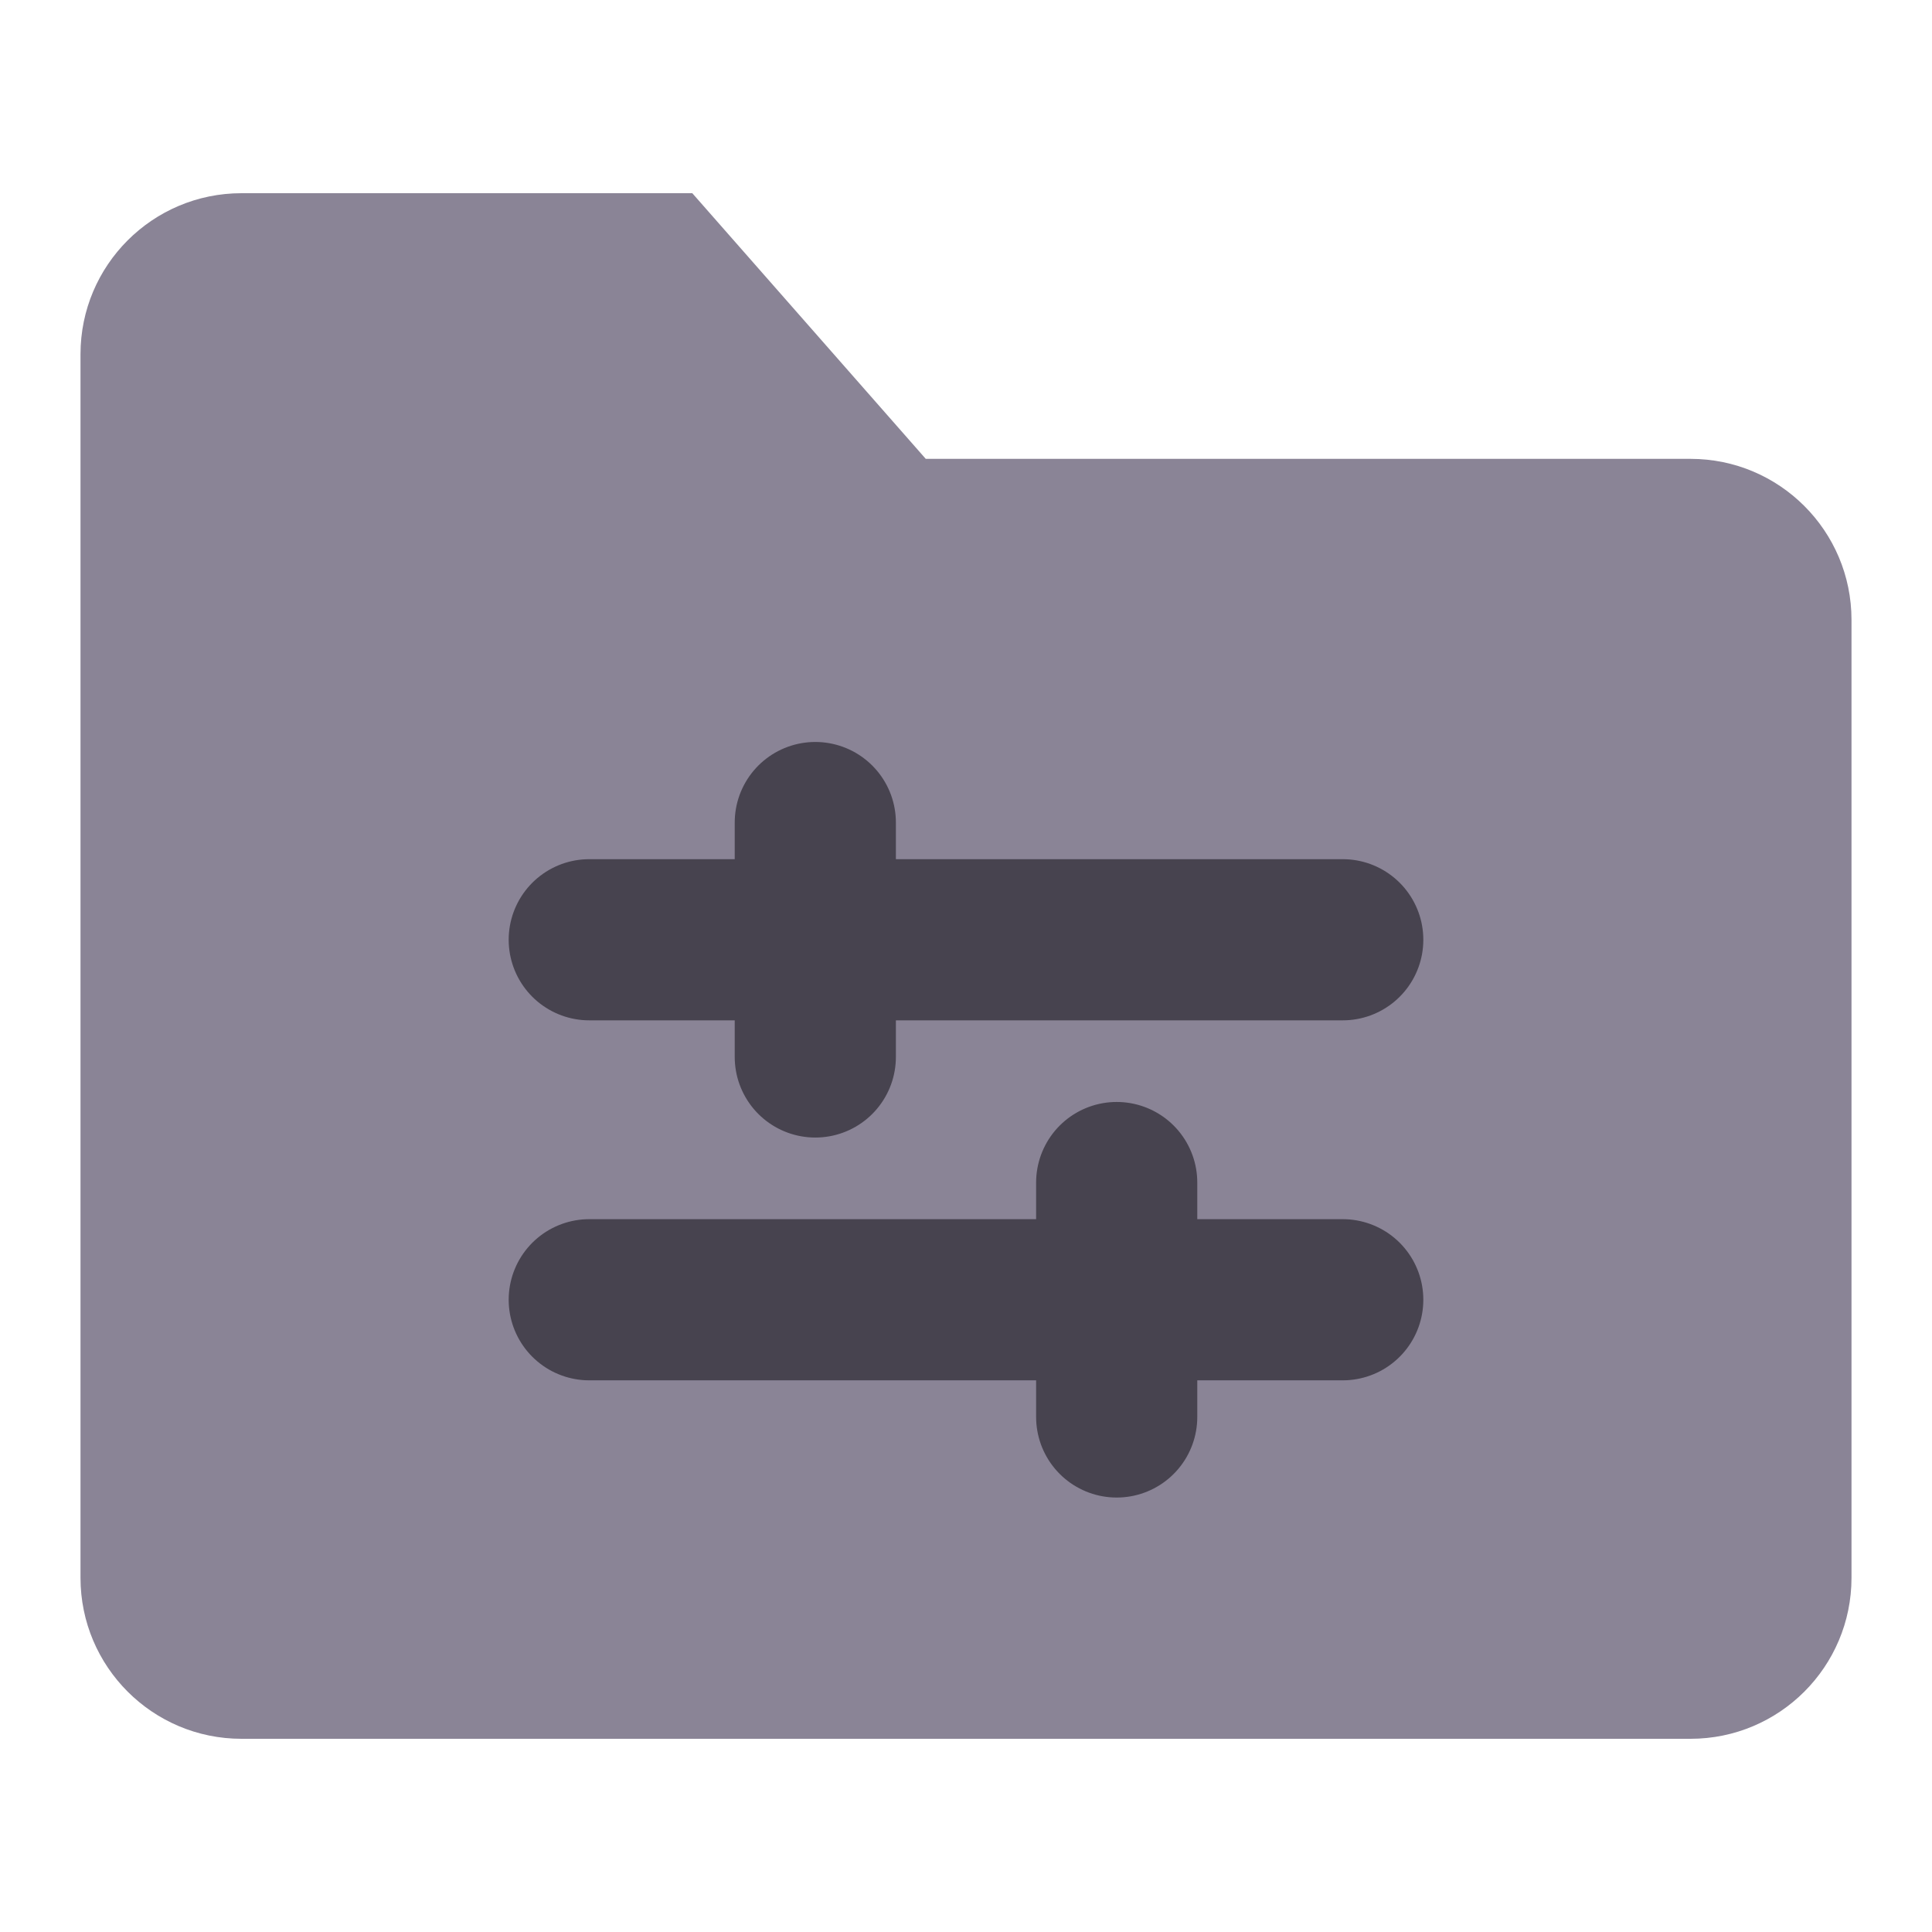
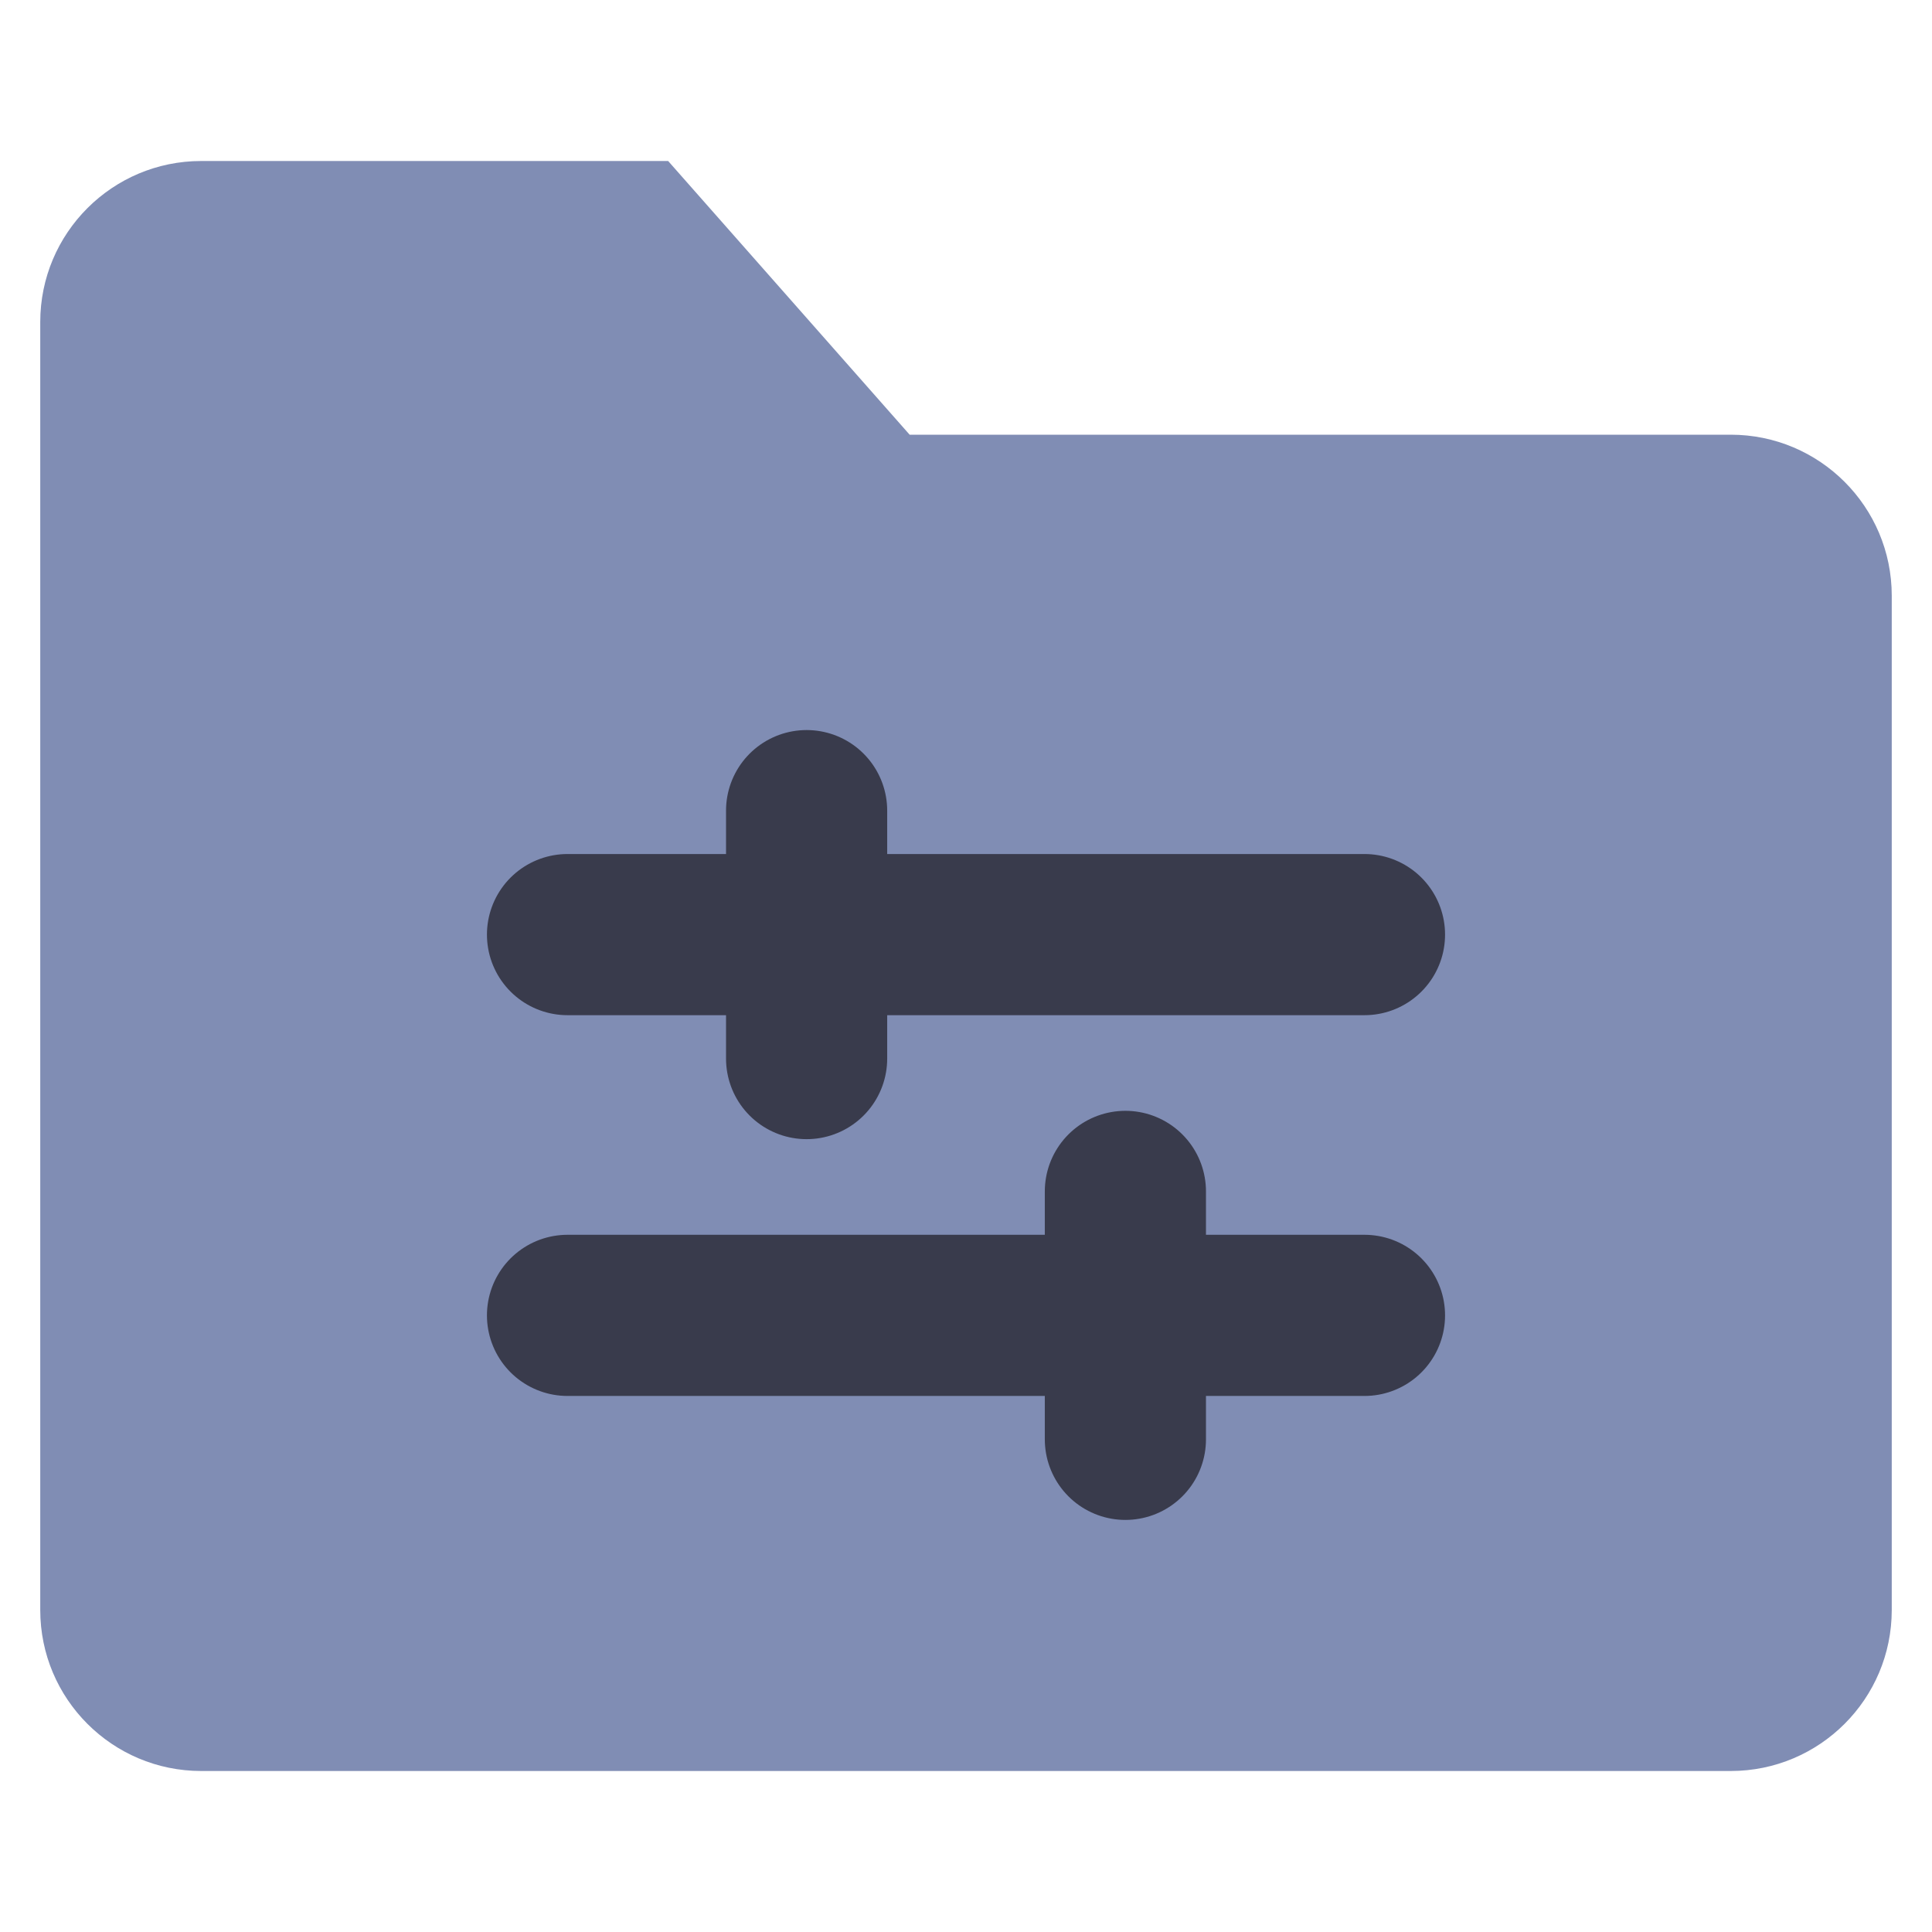
- <svg xmlns="http://www.w3.org/2000/svg" viewBox="0 0 24 24" width="24" height="24" fill="#8A8496" stroke="none">
-   <path d="M1 19.6V4.4a2 2 0 0 1 2-2h5.6l2.9 3.3H21a2 2 0 0 1 2 2v11.9a2 2 0 0 1-2 2H3a2 2 0 0 1-2-2z" />
-   <g transform="translate(5.76 7.41) scale(0.52)" fill="none" stroke="#47434F" stroke-width="3.85" stroke-linecap="round" stroke-linejoin="round">
+ <svg xmlns="http://www.w3.org/2000/svg" viewBox="0 0 24 24" width="24" height="24" fill="#808DB4" stroke="none">
+   <path d="M.5 20V4a2 2 0 0 1 2-2h5.8l3 3.4H21.5a2 2 0 0 1 2 2v12.6a2 2 0 0 1-2 2H2.5a2 2 0 0 1-2-2z" />
+   <g transform="translate(5.4 7.1) scale(0.55)" fill="none" stroke="#393B4C" stroke-width="3.64" stroke-linecap="round" stroke-linejoin="round">
    <path d="M3 8.2h18M3 16.8h18" />
    <path d="M8.4 5.4v5.6M15.6 14v5.6" />
  </g>
</svg>
